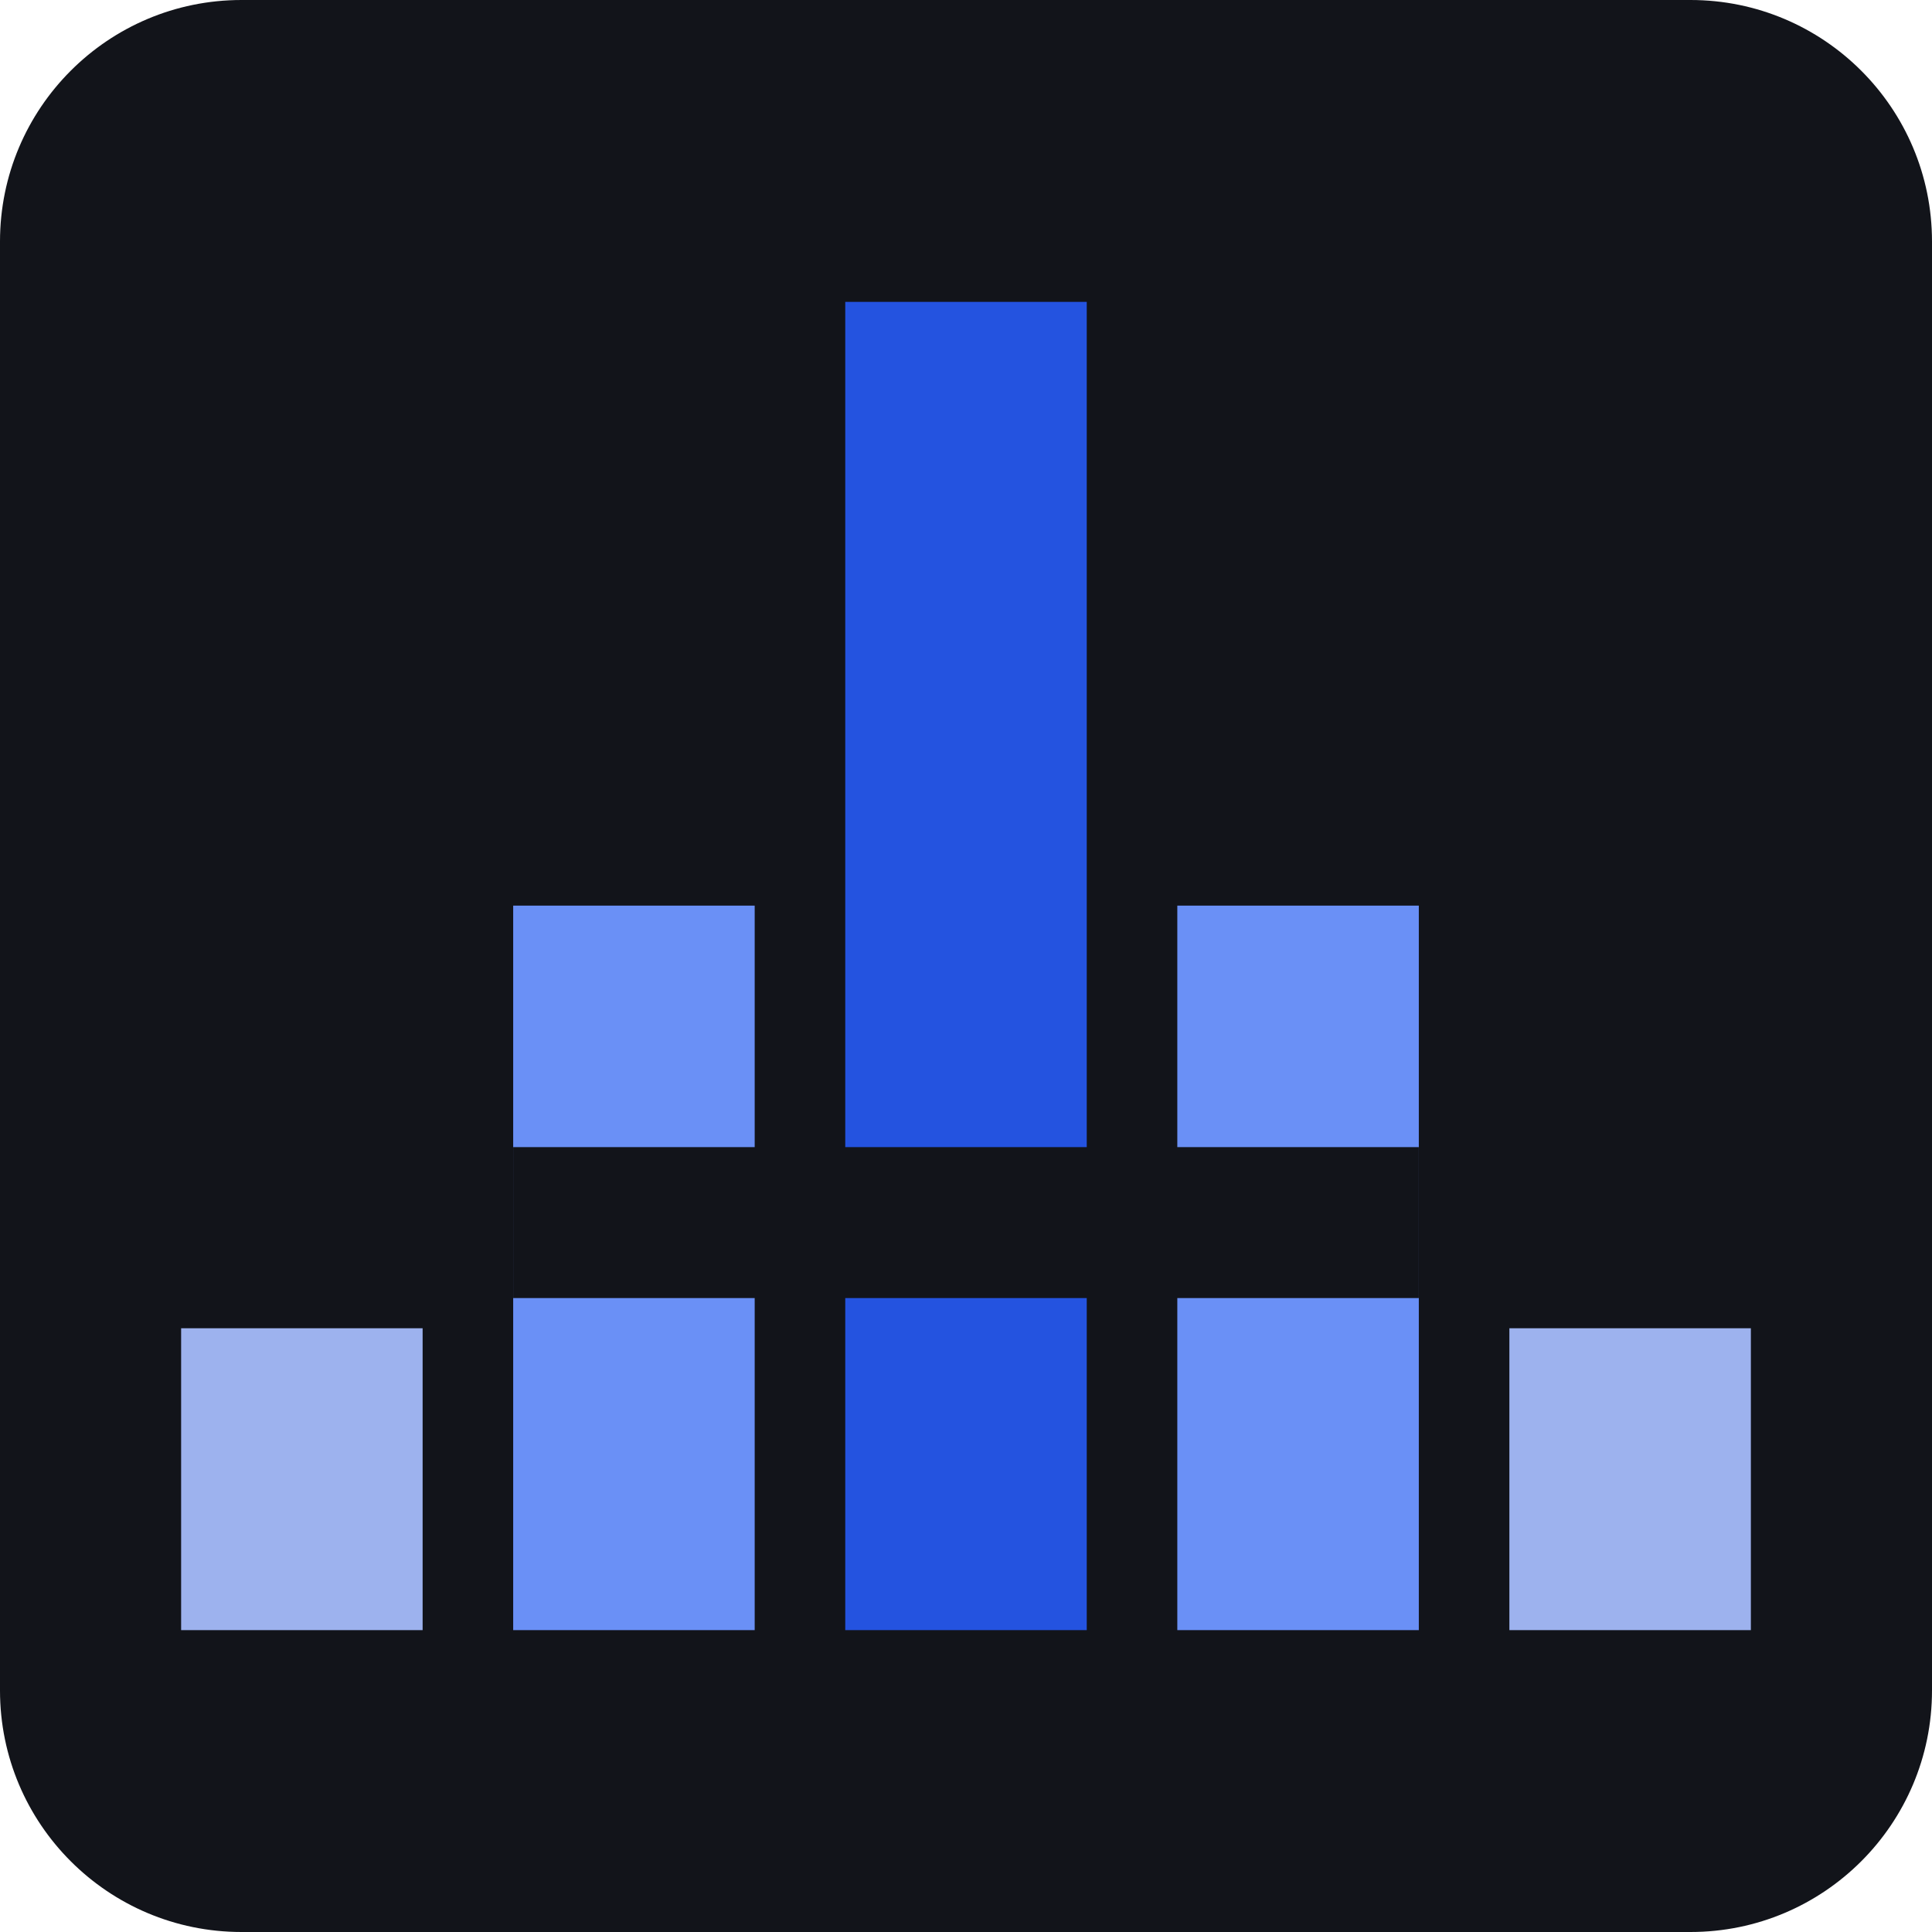
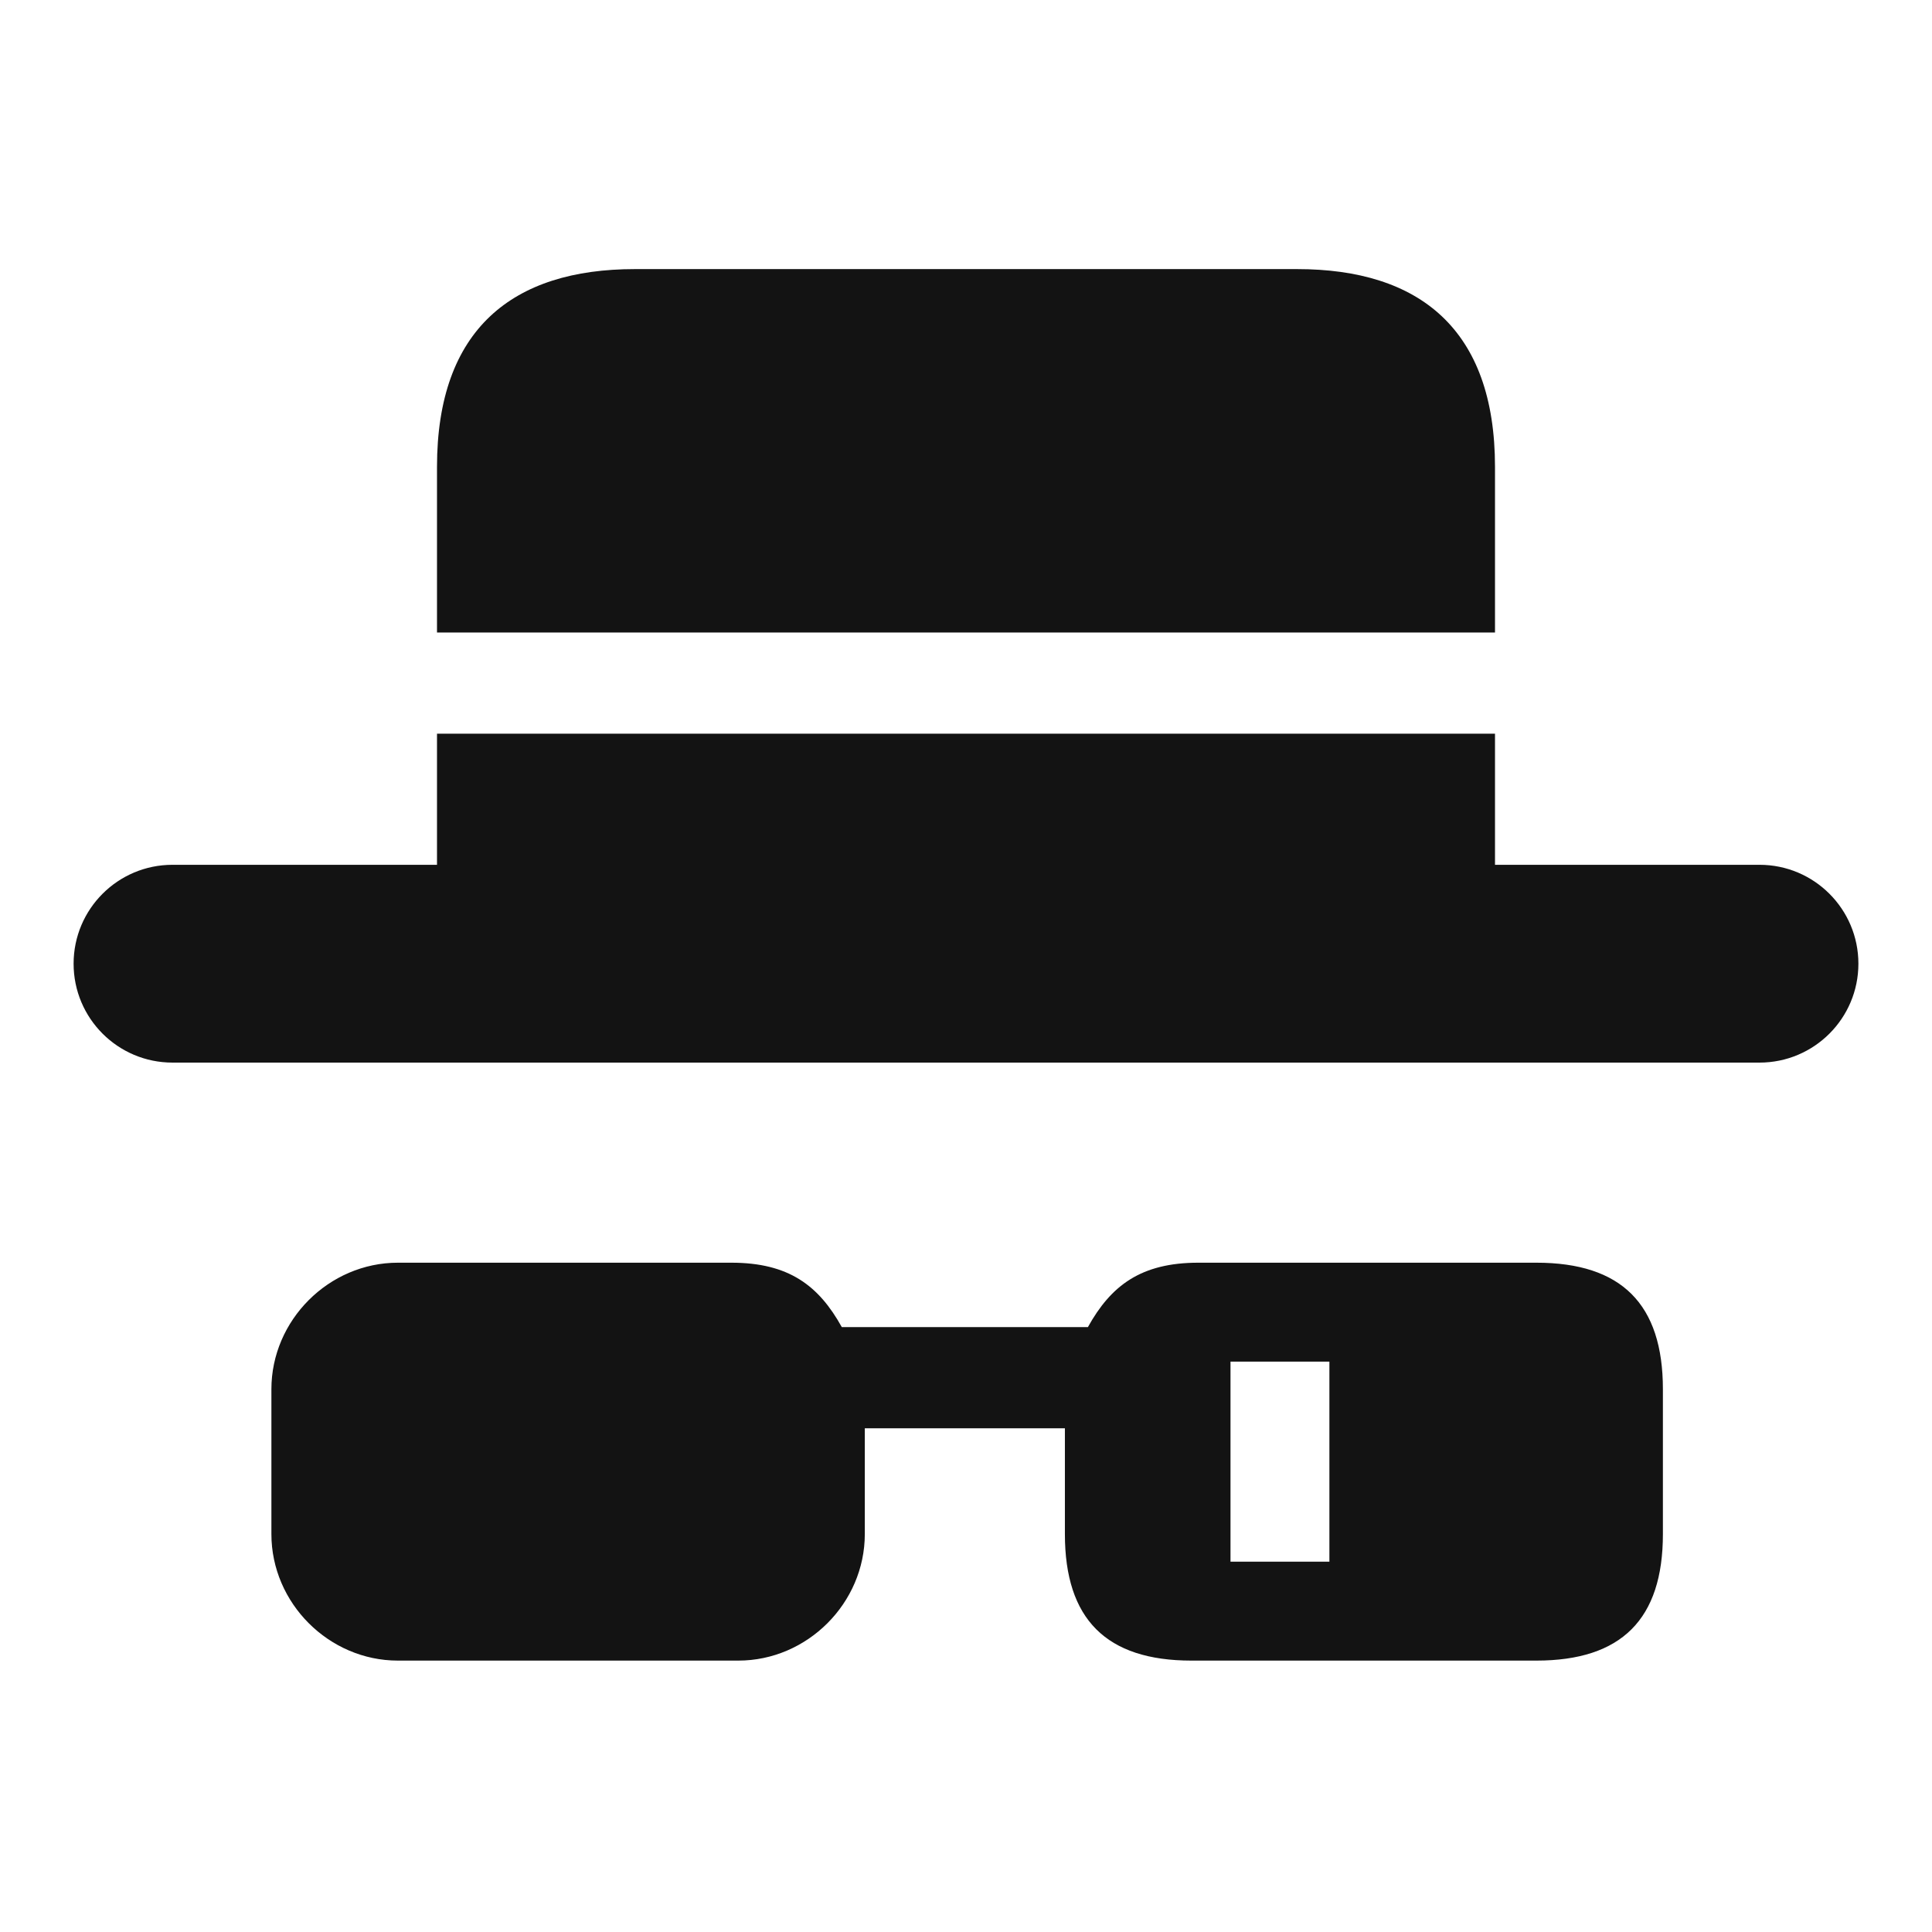
- <svg xmlns="http://www.w3.org/2000/svg" viewBox="0 0 64 64">
-   <rect width="64" height="64" rx="8" fill="#12141a" />
-   <rect x="6" y="44" width="8" height="10" fill="#9db2ee" />
-   <rect x="17" y="30" width="8" height="24" fill="#6a90f6" />
-   <rect x="28" y="10" width="8" height="44" fill="#2453e0" />
-   <rect x="39" y="30" width="8" height="24" fill="#6a90f6" />
-   <rect x="50" y="44" width="8" height="10" fill="#9db2ee" />
-   <rect x="17" y="38" width="30" height="5" fill="#12141a" />
+ <svg xmlns="http://www.w3.org/2000/svg" viewBox="92 92 840 840">
+   <style>path{fill:#131313}@media (prefers-color-scheme:dark){path{fill:#f2f3f5}}</style>
+   <path d="M282 367V295c0-60 33-86 86-86h288c53 0 86 26 86 86v72z" />
+   <path d="M282 411h460v57h115a43 43 0 0 1 0 86H167a43 43 0 0 1 0-86h115z" />
+   <path d="M265 641h145c25 0 38 10 48 28h107c10-18 23-28 48-28h147c37 0 55 18 55 55v63c0 37-18 55-55 55H610c-37 0-55-18-55-55v-46h-87v46c0 30-25 55-55 55H265c-30 0-55-25-55-55v-63c0-30 25-55 55-55zM627 684v87h43v-87z" fill-rule="evenodd" />
</svg>
